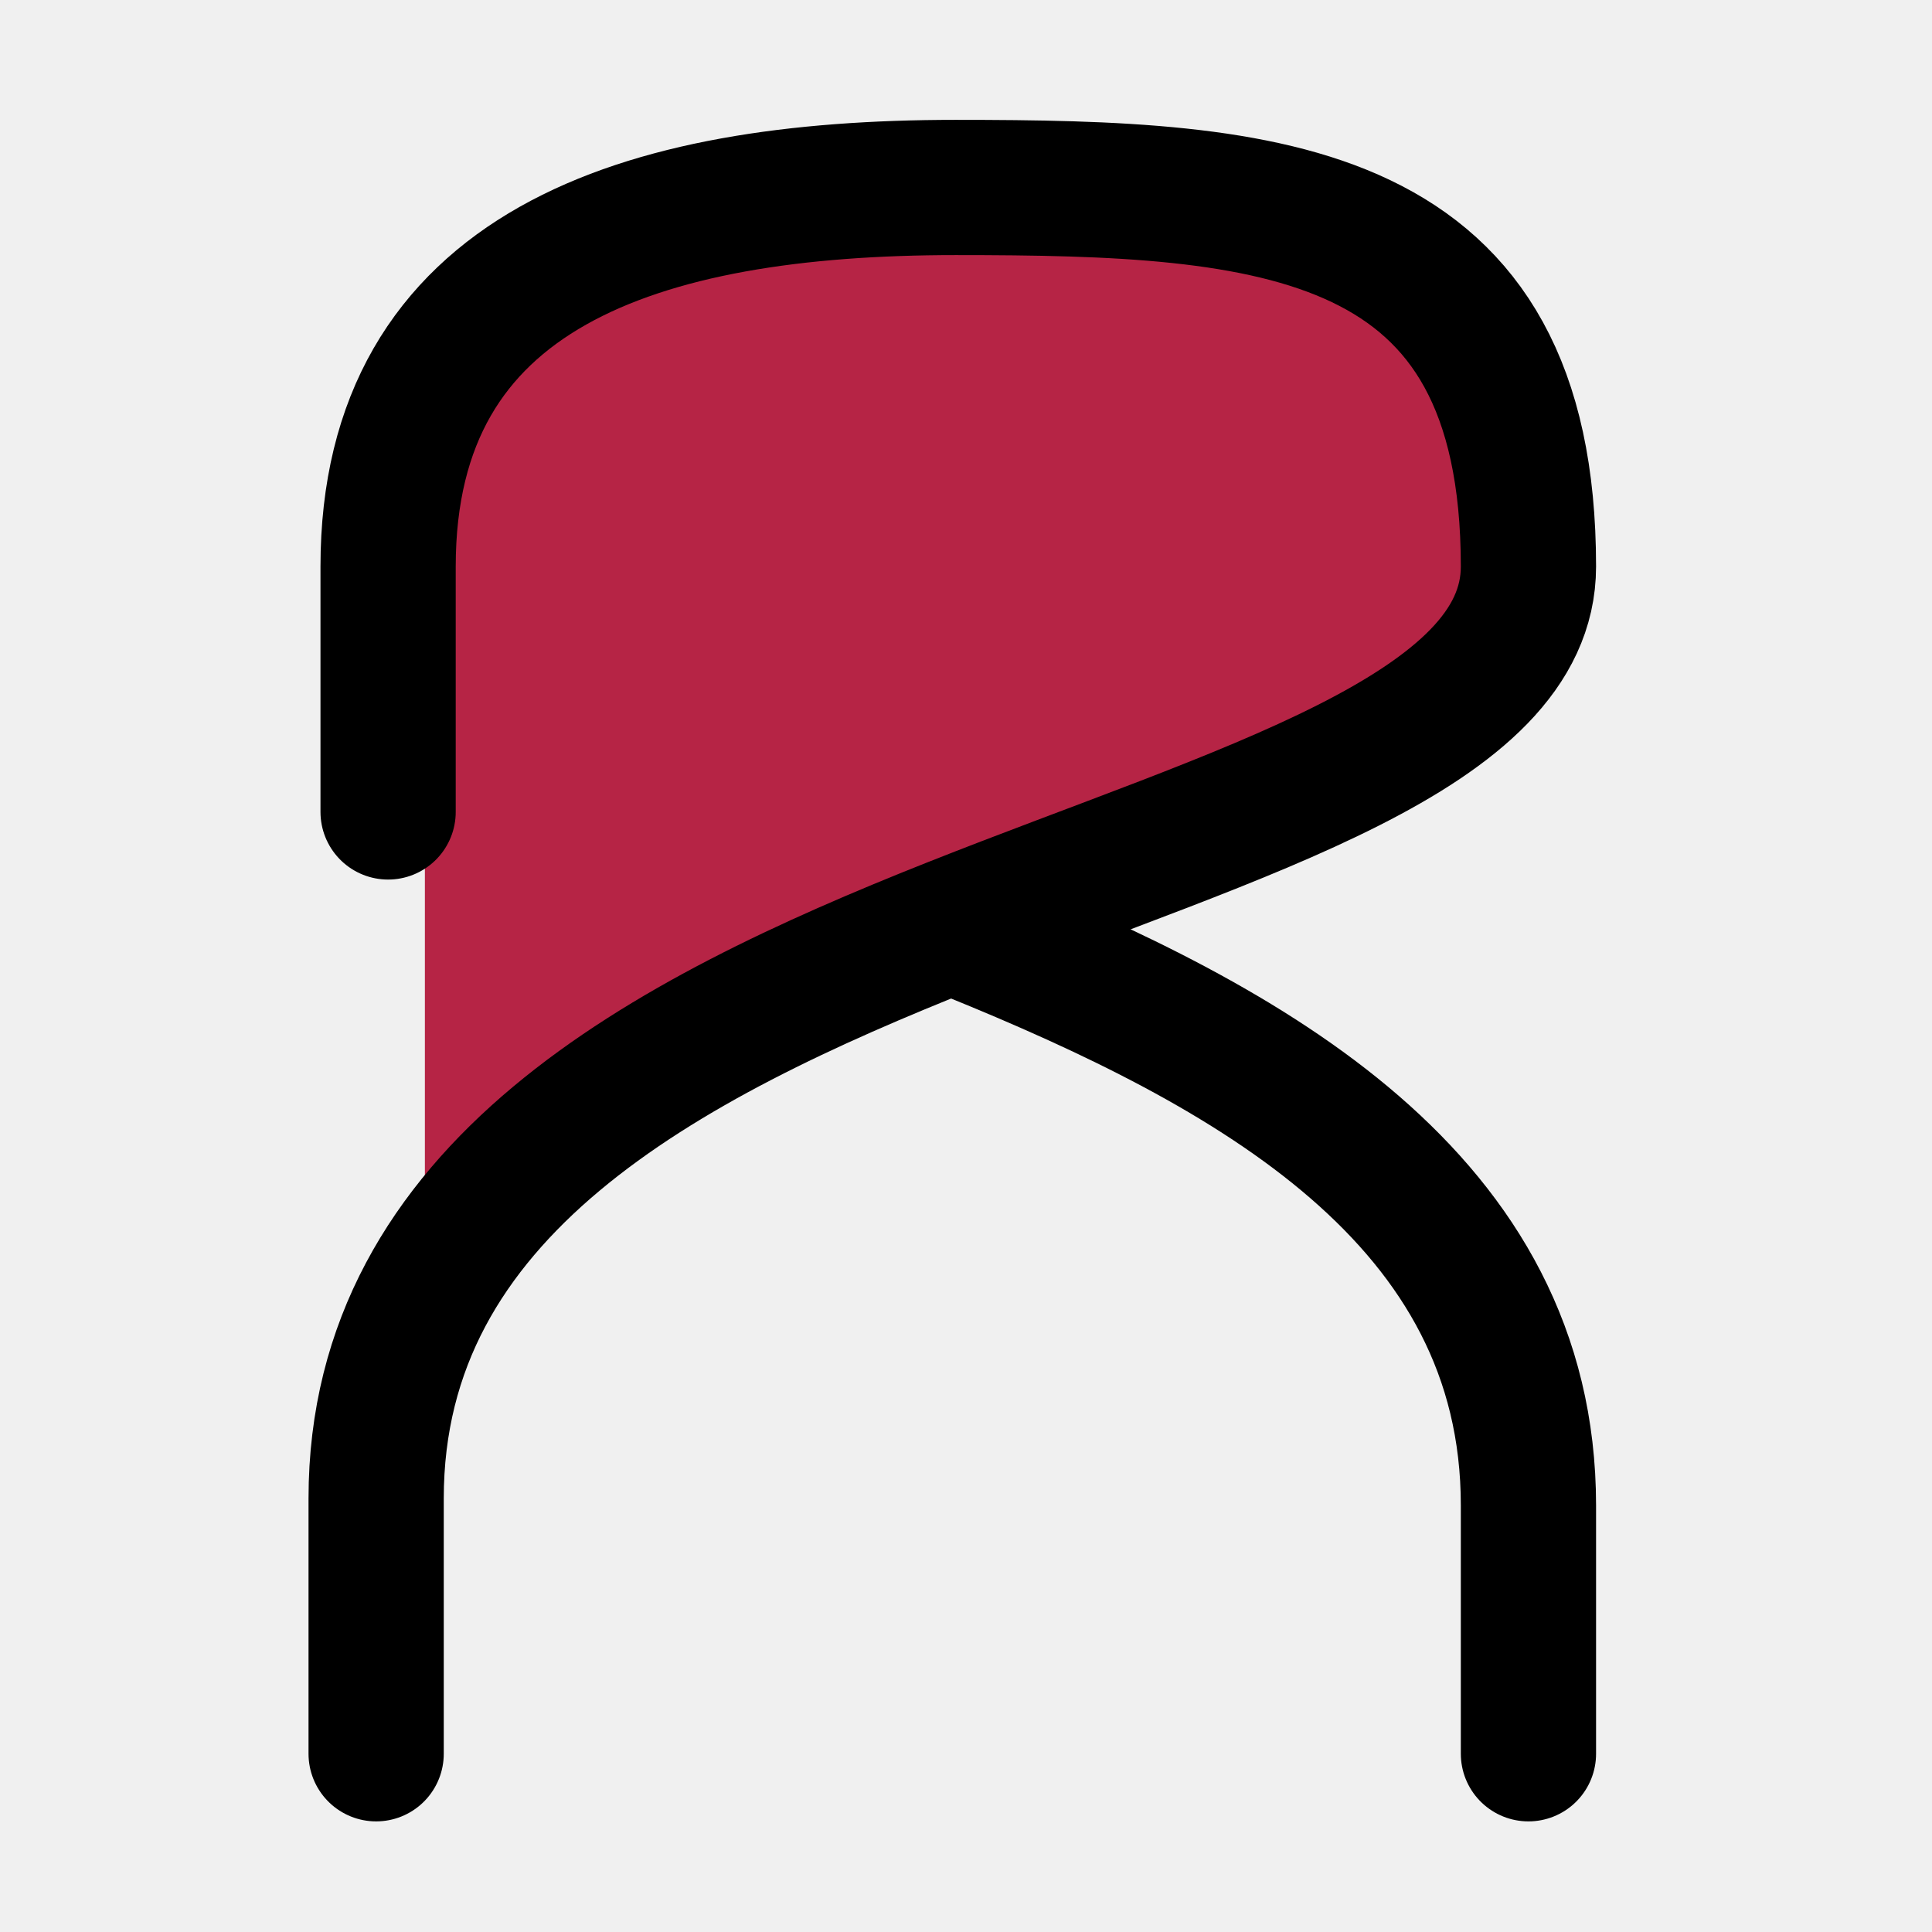
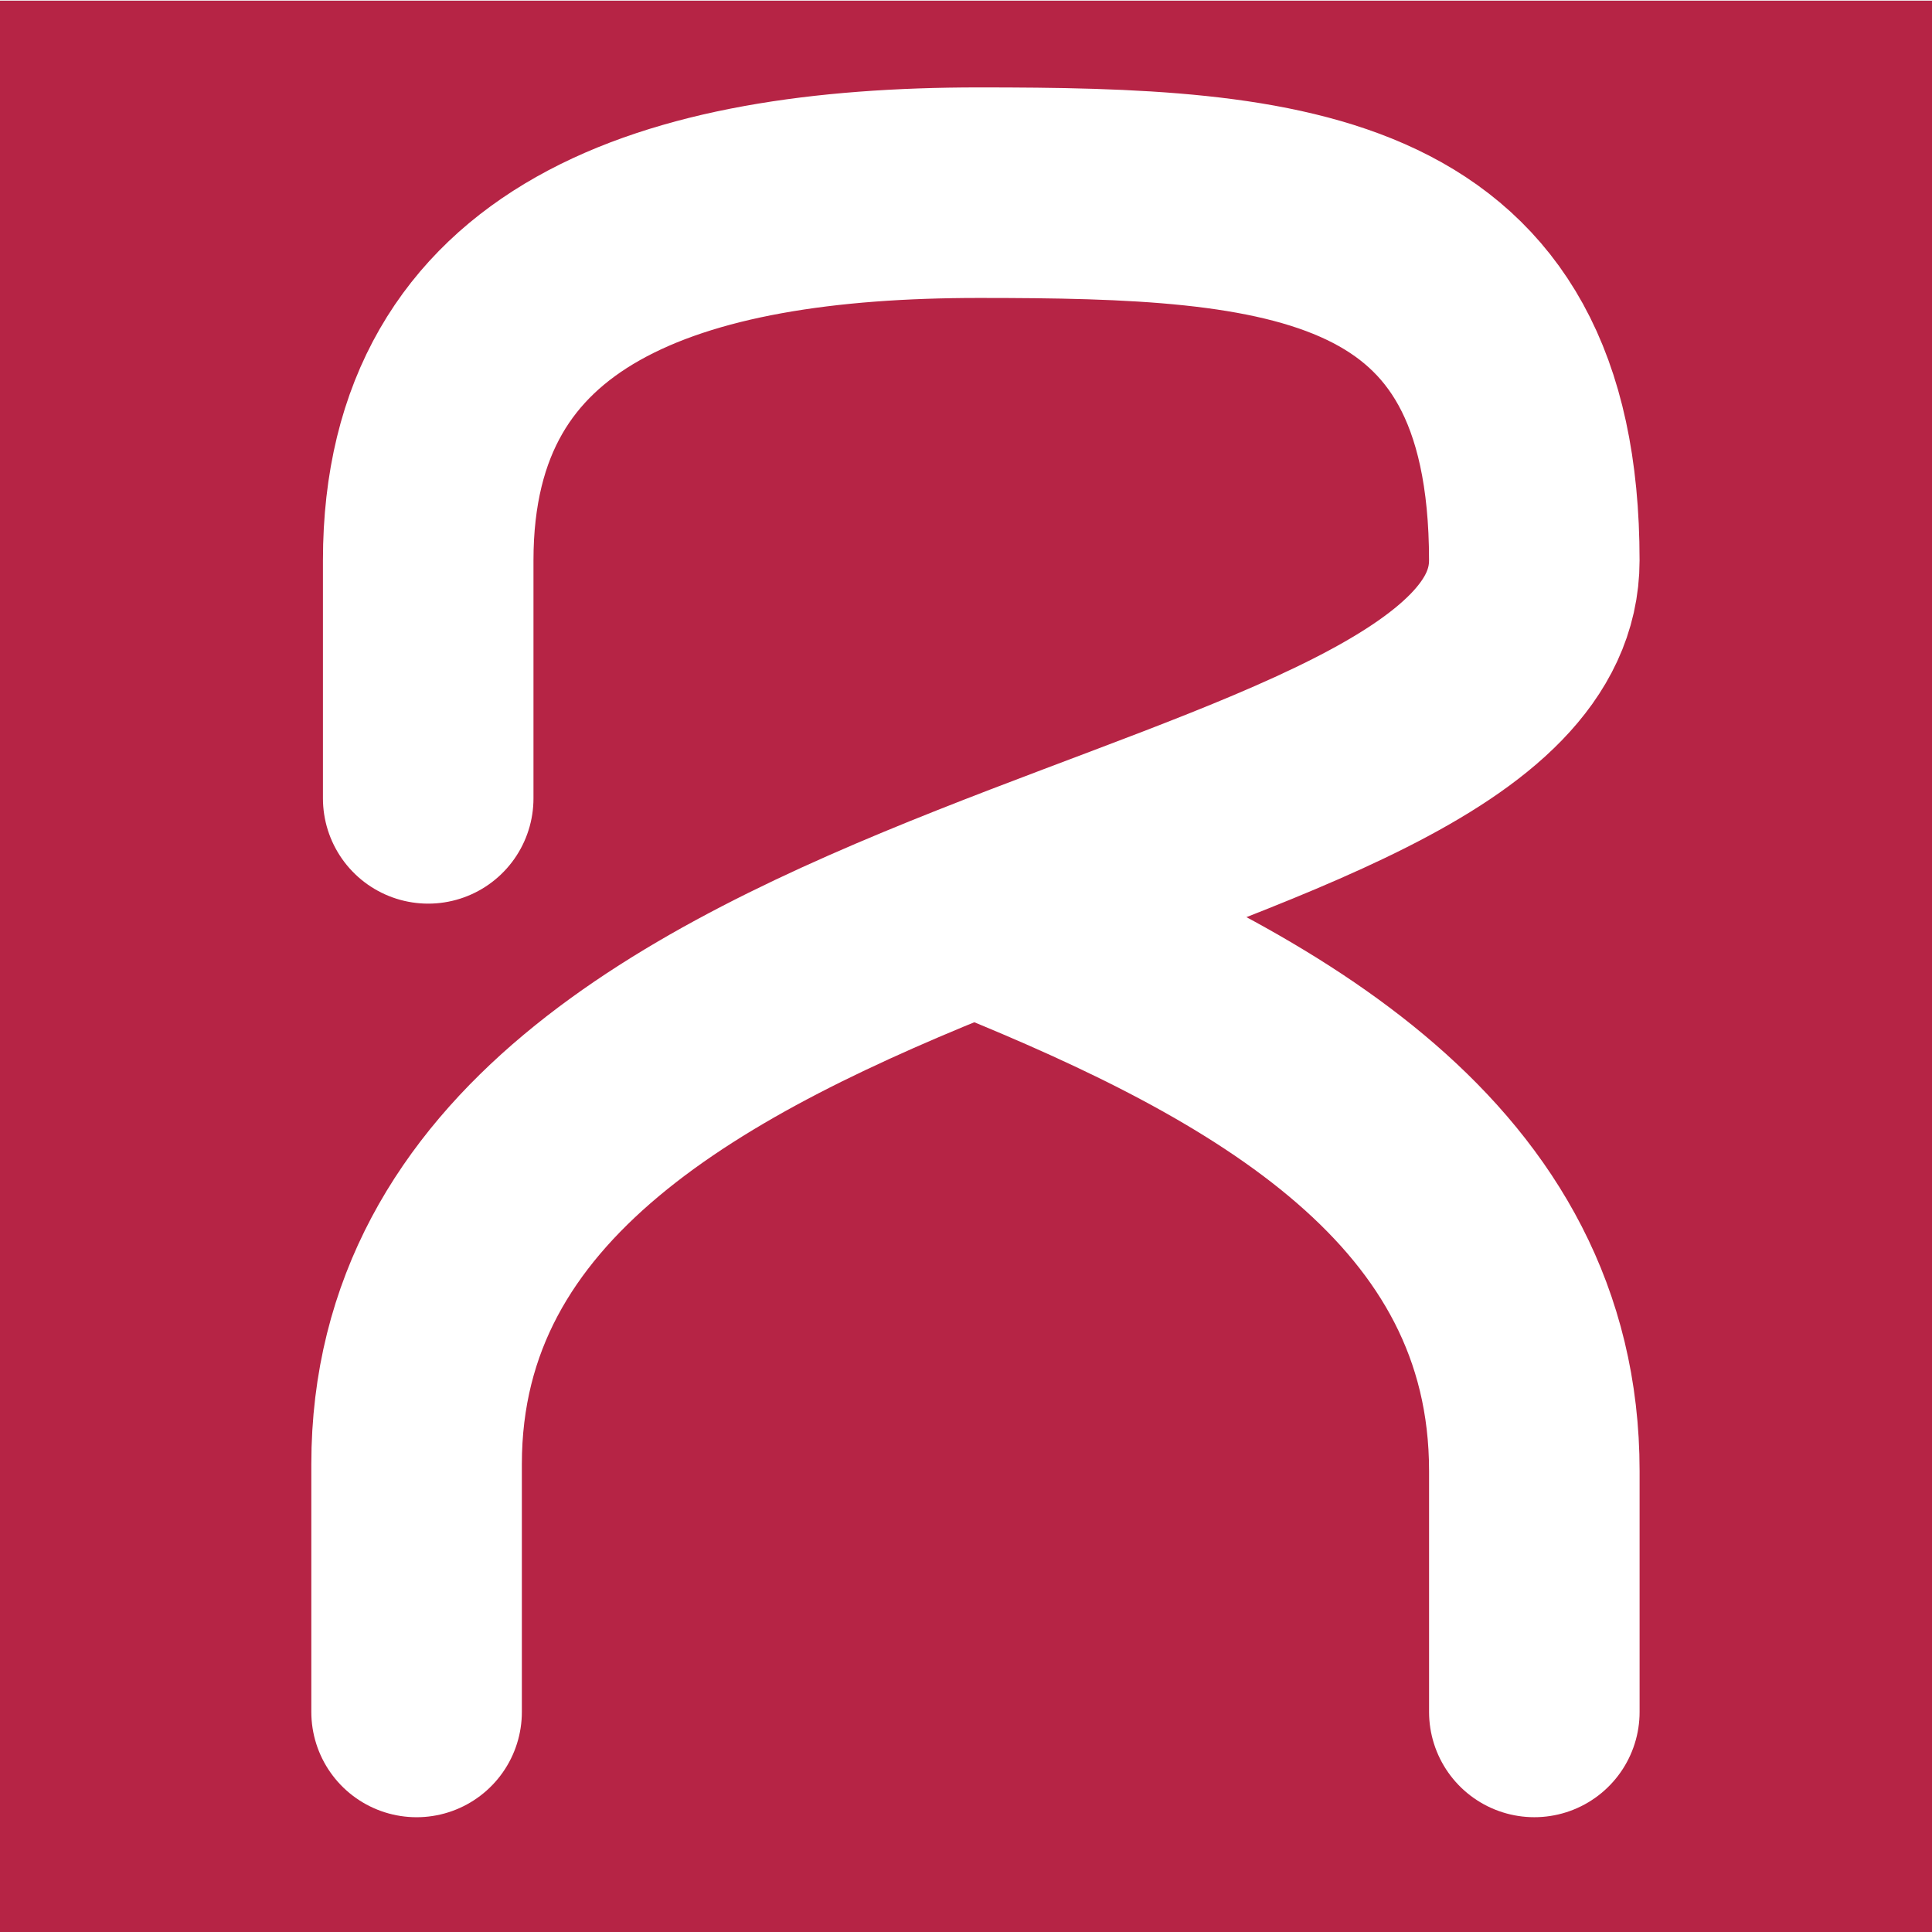
- <svg xmlns="http://www.w3.org/2000/svg" width="100" height="100" id="svg2" version="1.1">
+ <svg xmlns="http://www.w3.org/2000/svg" width="72" height="72" id="svg2" version="1.1">
  <defs id="defs4" />
-   <g id="layer1" transform="translate(0,-952.3622)">
-     <path style="fill:#b62445;fill-opacity:1;stroke:none" d="m 21.992,992.637 c 0,8.46 0,16.92 0,25.38 0,-11.6 57.178,-22.167 57.178,-37.881 0,-13.29 -10.179,-16.129 -28.411,-16.129 -34.17,0 -28.768,18.937 -28.768,28.63 z" id="path3771" />
-     <path style="fill:none;stroke:#000000;stroke-width:7;stroke-linecap:round;stroke-linejoin:round;stroke-miterlimit:4;stroke-opacity:1;stroke-dasharray:none" d="m 20.088,994.388 c 0,-1.516 0,-8.105 0,-12.702 0,-15.365 12.959,-19.62 29.381,-19.62 16.422,0 29.643,0.87 29.643,19.62 0,17.176 -59.643,16.254 -59.643,48.237 l 0,13.214" id="path2995" />
-     <path id="path3767" d="m 50.177,1000.653 c 14.609,5.917 28.935,13.777 28.935,29.627 0,4.548 0,8.415 0,12.857" style="fill:none;stroke:#000000;stroke-width:7;stroke-linecap:round;stroke-linejoin:round;stroke-miterlimit:4;stroke-opacity:1;stroke-dasharray:none" />
+   <g id="layer1" transform="translate(0,-980.3622)">
+     <rect style="fill:#b62445;fill-opacity:1;fill-rule:nonzero;stroke:none" id="rect2986" width="72.478" height="72.478" x="-0.253" y="0.027" transform="translate(0,980.3622)" />
+     <path style="fill:#b62445;fill-opacity:1;stroke:none" d="m 17.288,1008.892 c 0,5.908 0,11.817 0,17.725 0,-8.101 39.932,-15.481 39.932,-26.455 0,-9.282 -7.109,-11.264 -19.841,-11.264 -23.864,0 -20.091,13.225 -20.091,19.995 z" id="path3771" />
+     <path style="fill:none;stroke:#ffffff;stroke-width:7.846;stroke-linecap:round;stroke-linejoin:round;stroke-miterlimit:4;stroke-opacity:1;stroke-dasharray:none" d="m 15.958,1010.115 c 0,-1.059 0,-5.66 0,-8.87 0,-10.731 9.051,-13.702 20.519,-13.702 11.469,0 20.702,0.608 20.702,13.702 0,11.996 -41.654,11.351 -41.654,33.688 l 0,9.229" id="path2995" />
+     <path id="path3767" d="m 36.972,1014.491 c 10.203,4.132 20.208,9.622 20.208,20.691 0,3.176 0,5.877 0,8.979" style="fill:none;stroke:#ffffff;stroke-width:7.846;stroke-linecap:round;stroke-linejoin:round;stroke-miterlimit:4;stroke-opacity:1;stroke-dasharray:none" />
  </g>
</svg>
